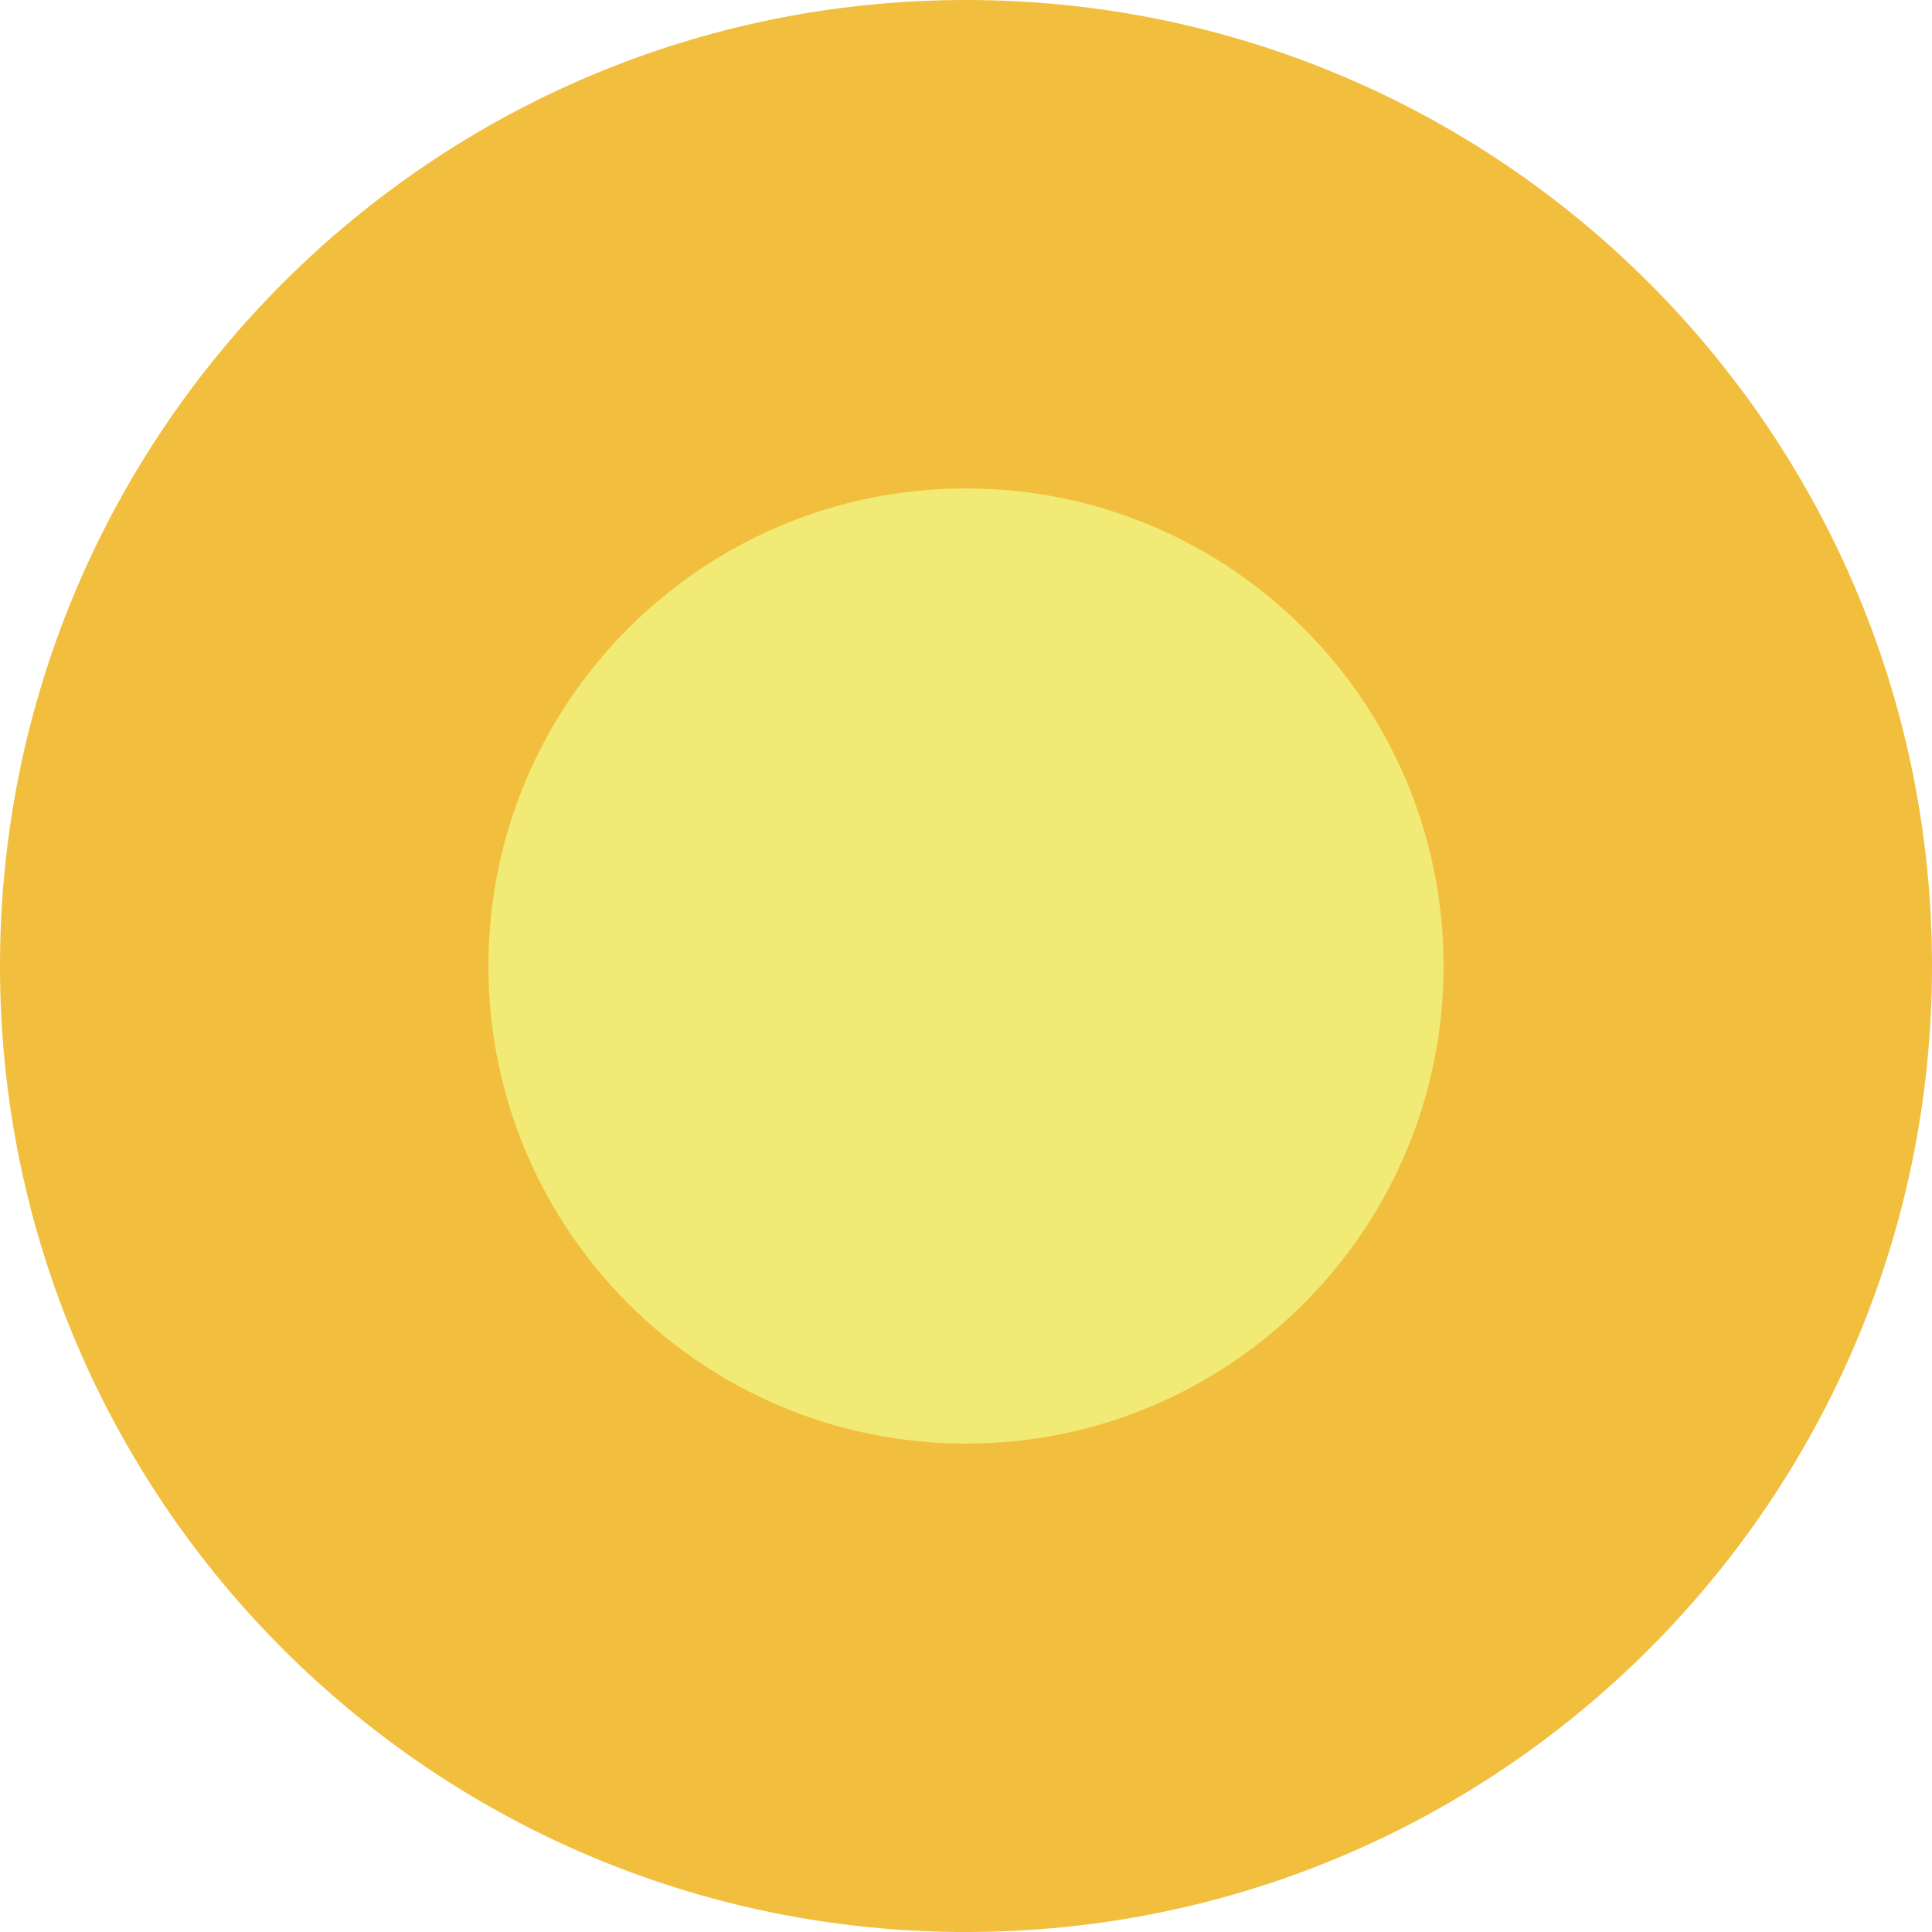
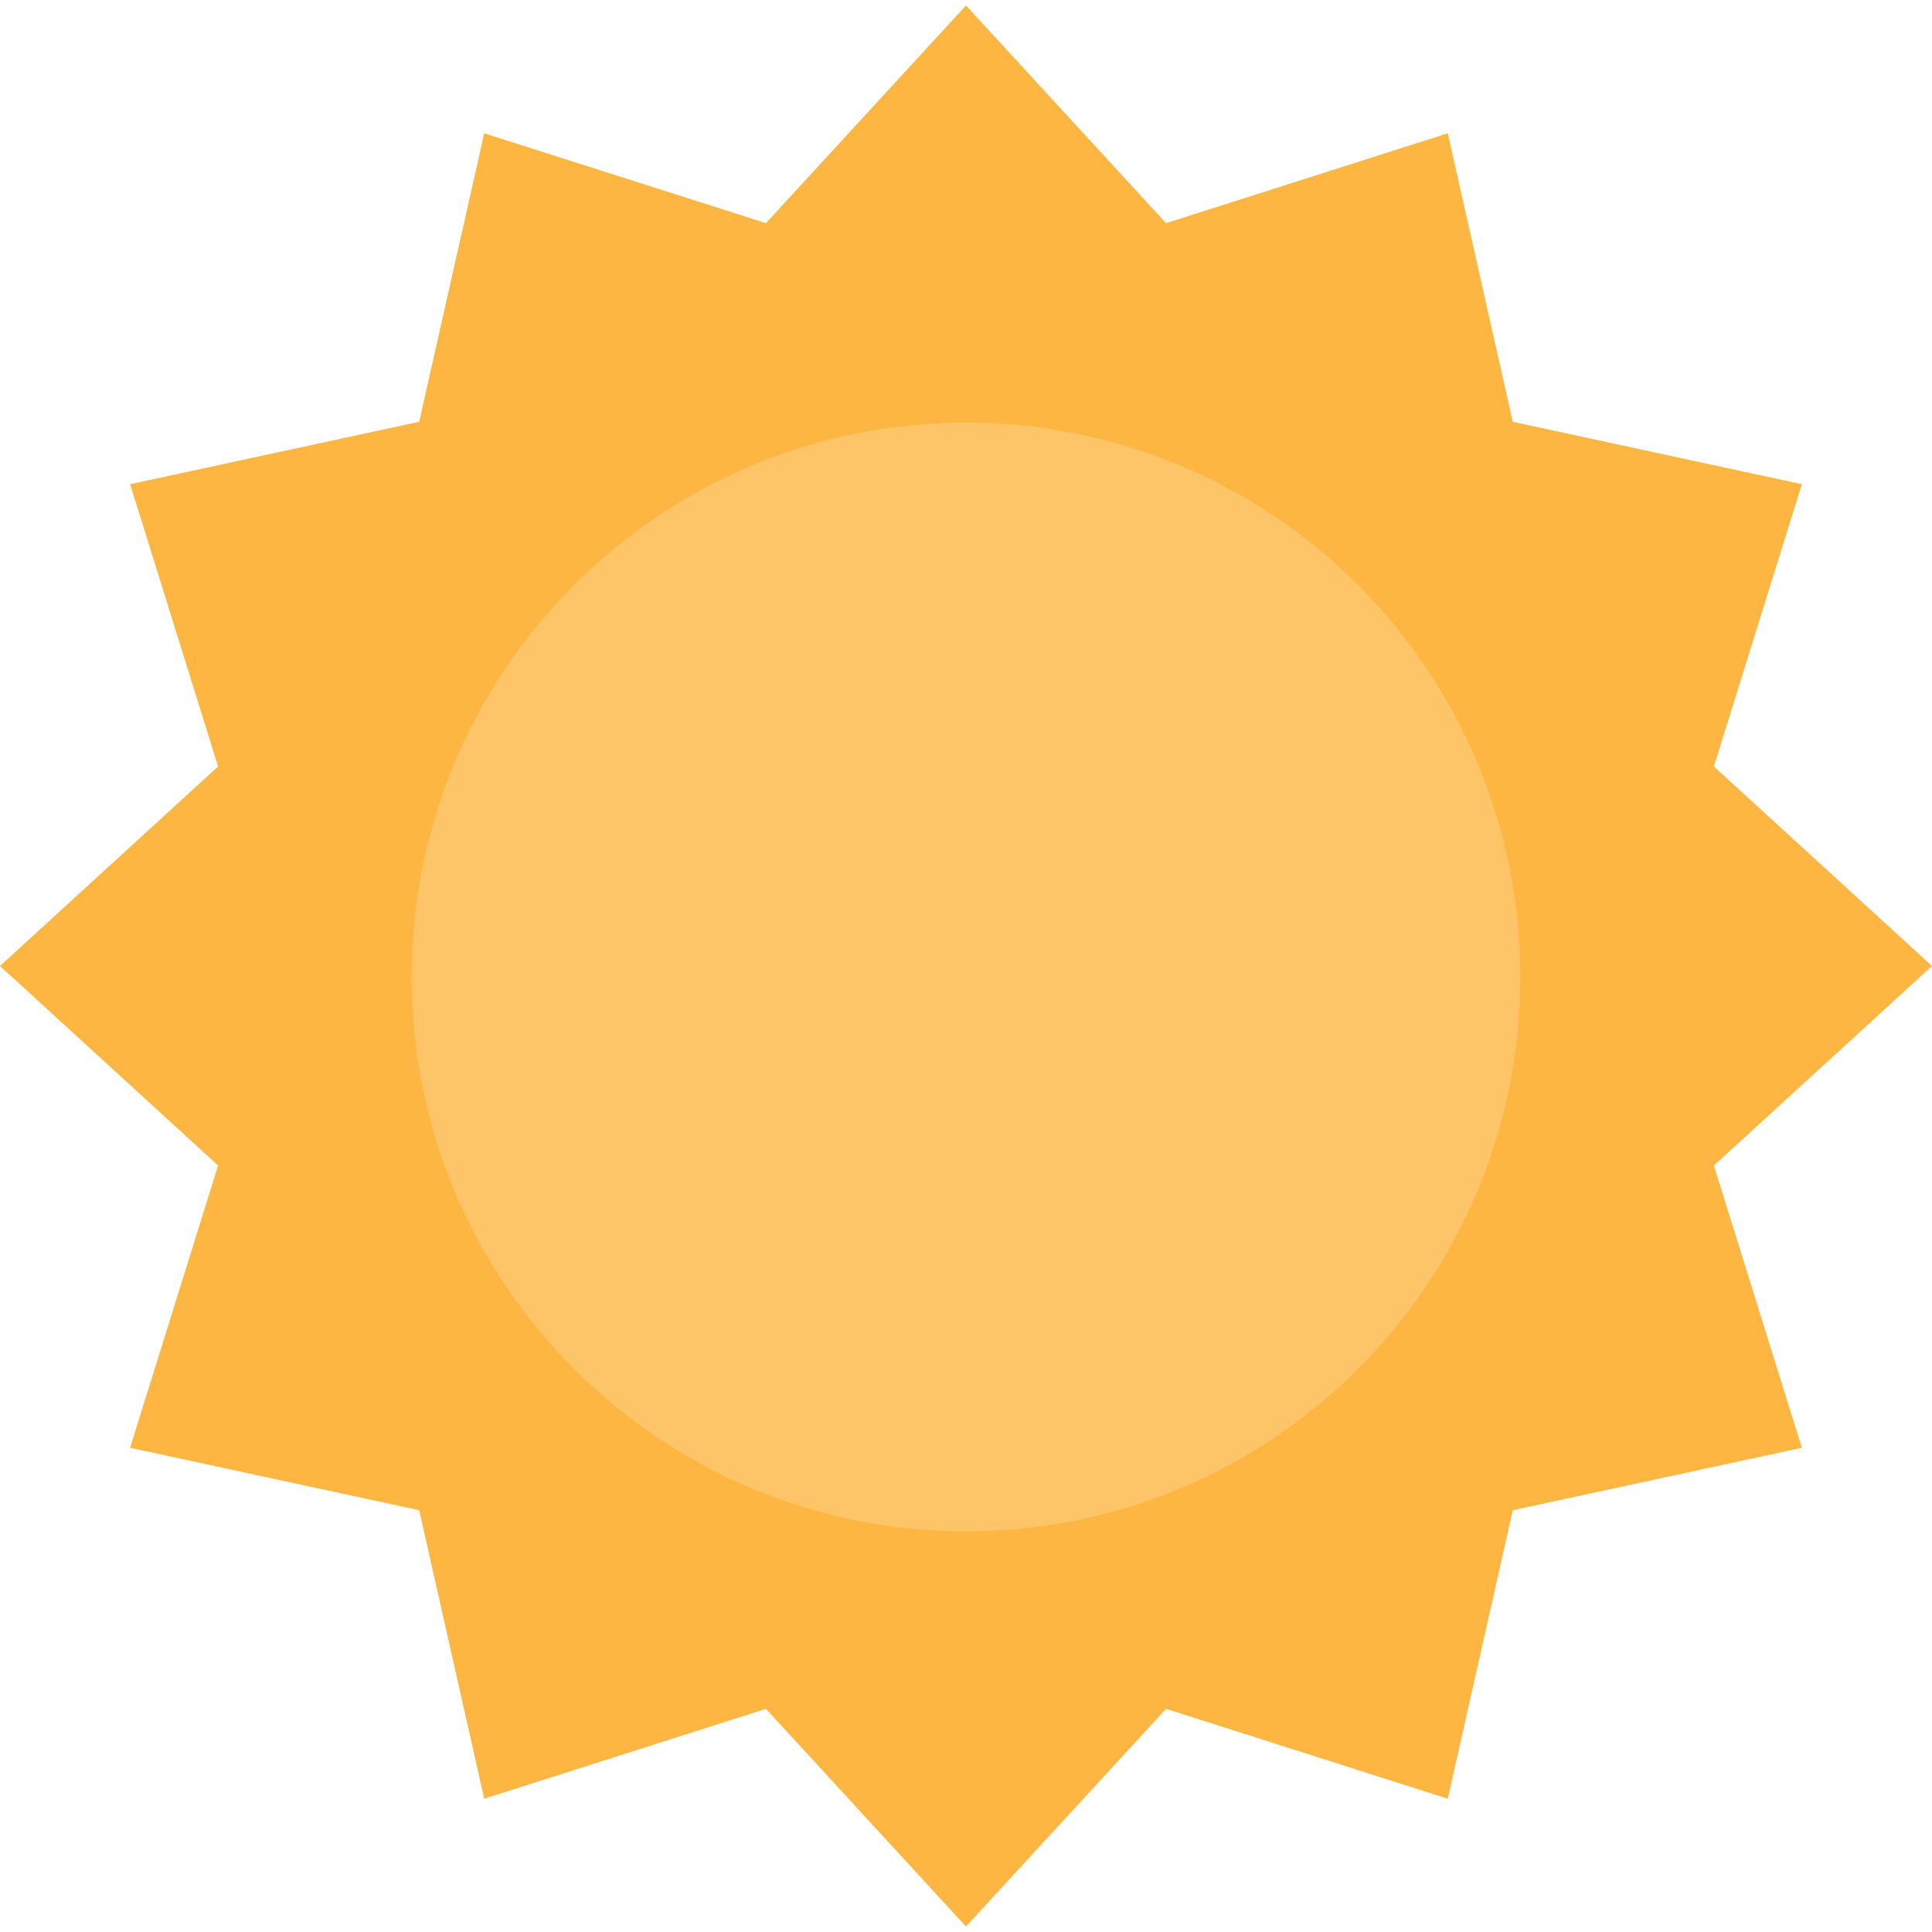
- <svg xmlns="http://www.w3.org/2000/svg" version="1.1" id="Layer_1" x="0px" y="0px" viewBox="0 0 473.931 473.931" style="enable-background:new 0 0 473.931 473.931;" xml:space="preserve">
-   <circle style="fill:#F2BE3E;" cx="236.966" cy="236.966" r="236.966" />
-   <circle style="fill:#F1EB75;" cx="236.966" cy="236.966" r="117.154" />
+ <svg xmlns="http://www.w3.org/2000/svg" version="1.1" id="Layer_1" x="0px" y="0px" viewBox="0 0 483.512 483.512" style="enable-background:new 0 0 483.512 483.512;" xml:space="preserve">
+   <polygon style="fill:#FCB641;" points="483.512,241.752 428.928,291.688 450.944,362.328 378.6,377.952 362.328,450.152   291.824,427.664 241.752,482.144 191.688,427.664 121.184,450.152 104.912,377.952 32.56,362.328 54.584,291.688 0,241.752   54.584,191.824 32.568,121.184 104.912,105.552 121.184,33.36 191.688,55.848 241.752,1.368 291.824,55.848 362.328,33.36   378.6,105.56 450.944,121.184 428.928,191.824 " />
+   <circle style="fill:#FDC567;" cx="241.752" cy="244.504" r="138.736" />
  <g>
</g>
  <g>
</g>
  <g>
</g>
  <g>
</g>
  <g>
</g>
  <g>
</g>
  <g>
</g>
  <g>
</g>
  <g>
</g>
  <g>
</g>
  <g>
</g>
  <g>
</g>
  <g>
</g>
  <g>
</g>
  <g>
</g>
</svg>
